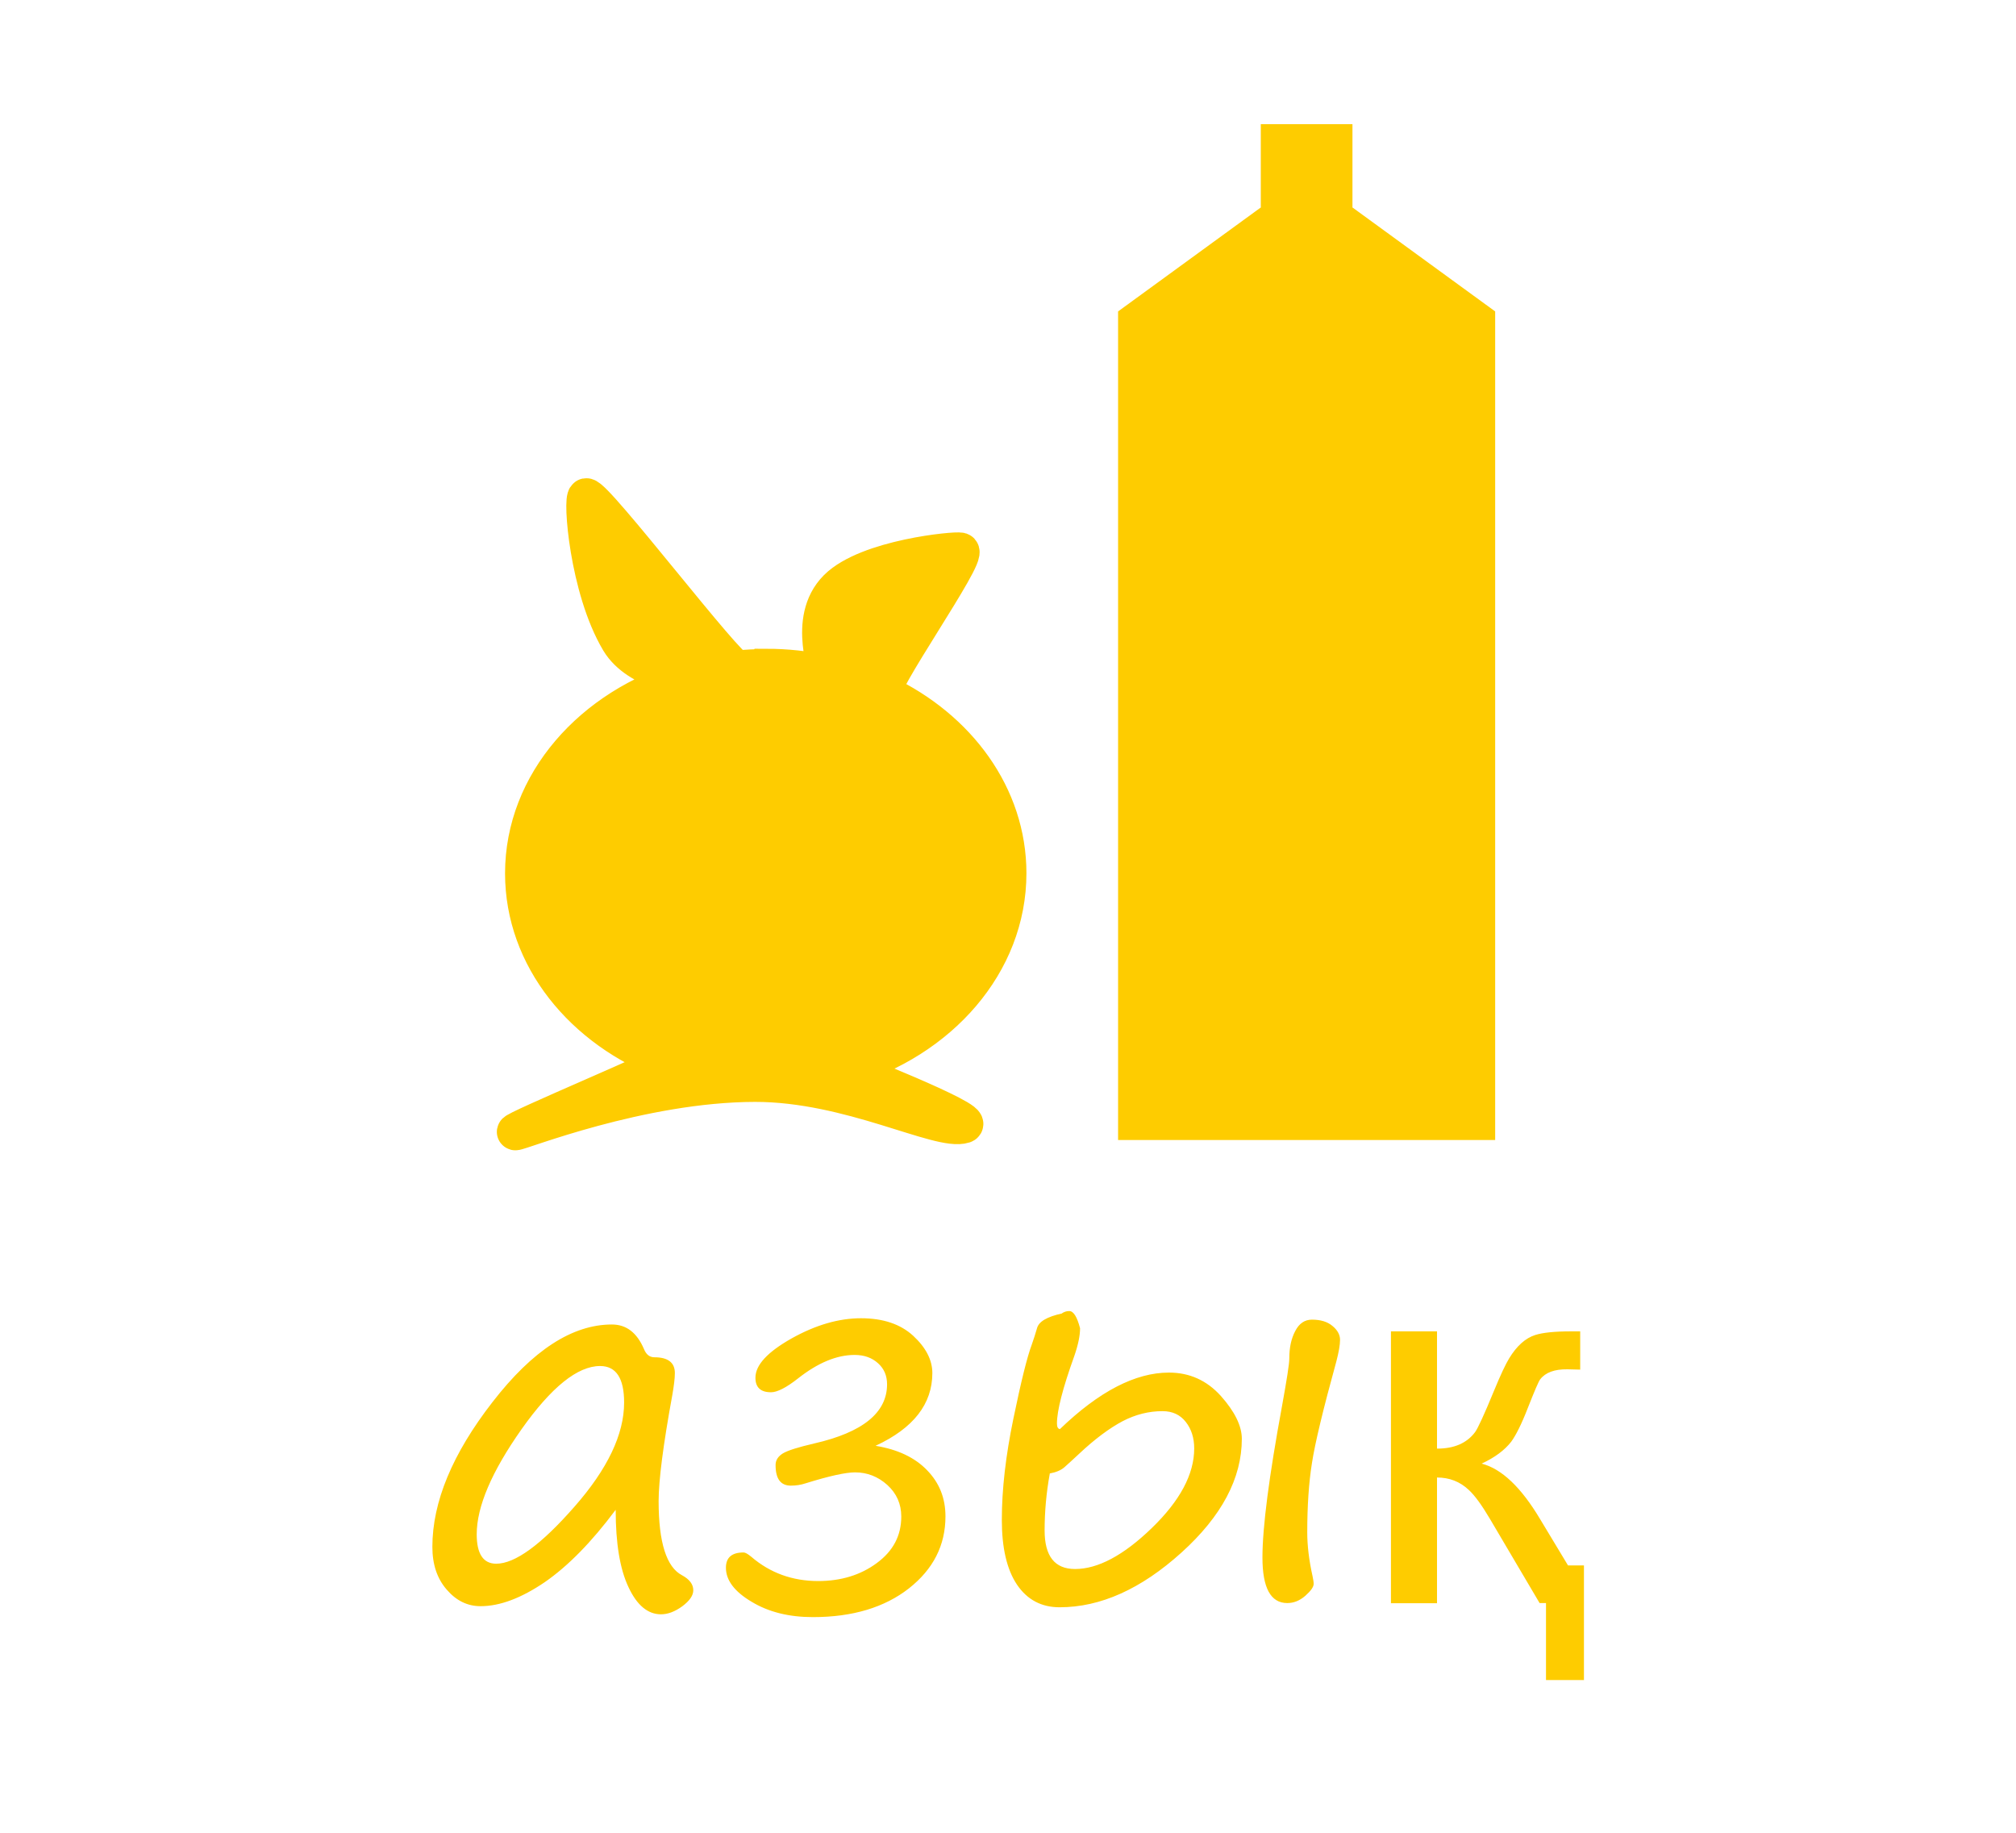
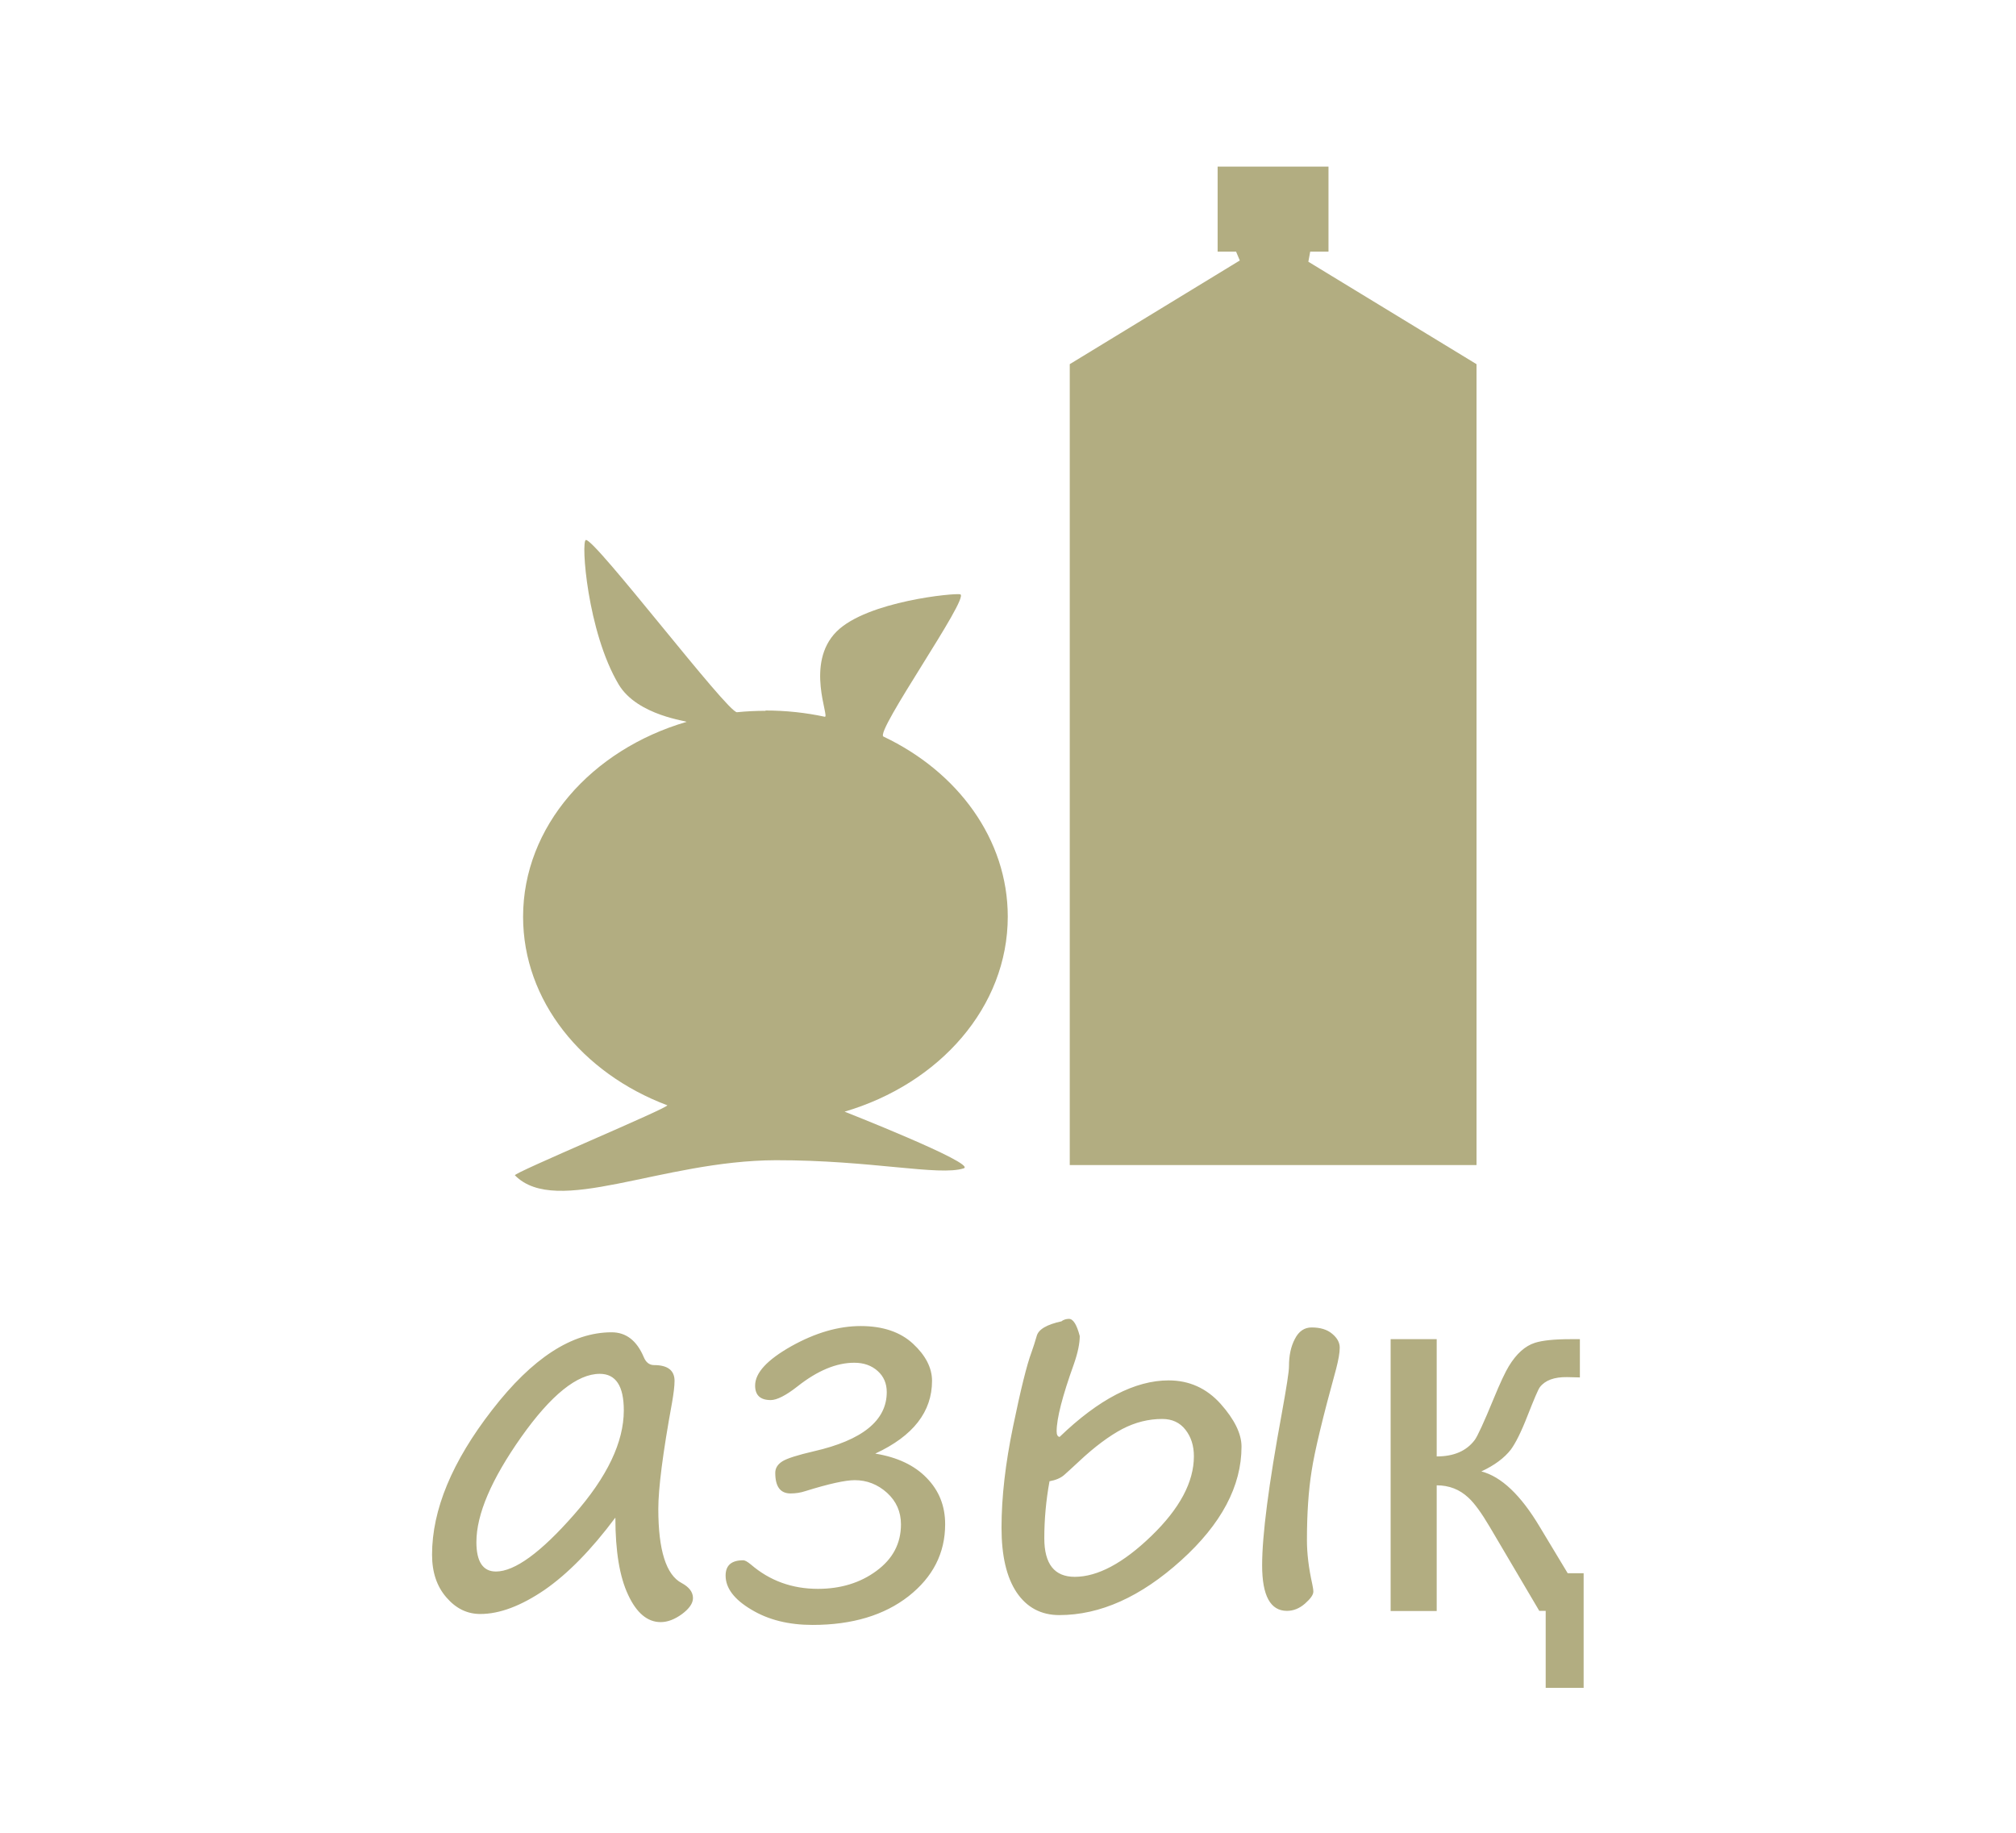
<svg xmlns="http://www.w3.org/2000/svg" xml:space="preserve" width="11mm" height="10mm" version="1.1" style="shape-rendering:geometricPrecision; text-rendering:geometricPrecision; image-rendering:optimizeQuality; fill-rule:evenodd; clip-rule:evenodd" viewBox="0 0 129.11 117.37">
  <defs>
    <style type="text/css">
   
-     .str1 {stroke:#FECC00;stroke-width:5.87;stroke-miterlimit:22.926}
-     .str0 {stroke:#FECC00;stroke-width:2.35;stroke-miterlimit:22.926}
    .fil0 {fill:none}
-     .fil1 {fill:#FECC00}
-     .fil2 {fill:#FECC00;fill-rule:nonzero}
+     .fil1 {fill:#B2AD81}
+     .fil2 {fill:#B2AD81;fill-rule:nonzero}
   
  </style>
  </defs>
  <g id="Layer_x0020_1">
-     <g id="_1143693280">
+     <g id="_2095944264">
      <polygon class="fil0" points="-0,0 129.11,0 129.11,117.37 -0,117.37 " />
-       <g>
-         <g>
-           <polygon class="fil0 str0" points="72.78,20.54 83.68,12.6 94.58,20.54 94.58,71.83 72.78,71.83 " />
-           <line class="fil0 str1" x1="83.68" y1="13.27" x2="83.68" y2="7.95" />
-           <path class="fil1 str0" d="M49.04 42.74c-0.62,0 -1.23,0.03 -1.82,0.09 -0.59,0.06 -9.11,-11.14 -9.68,-11.03 -0.32,0.06 0.09,5.87 2.1,9.25 1.21,2.03 4.52,2.35 4.34,2.4 -6.08,1.78 -10.46,6.7 -10.46,12.48 0,5.39 3.79,10.02 9.23,12.07 0.26,0.1 -10.03,4.4 -9.75,4.49 0.2,0.06 7.99,-3.09 15.35,-3.1 6.09,-0.01 11.81,3.17 13.39,2.65 0.89,-0.29 -7.96,-3.76 -7.63,-3.63 6.08,-1.79 10.45,-6.7 10.45,-12.49 0,-4.96 -3.21,-9.28 -7.96,-11.53 -0.58,-0.27 5.53,-8.9 4.92,-9.11 -0.31,-0.1 -5.96,0.43 -7.92,2.38 -2.05,2.05 -0.42,5.53 -0.76,5.46 -1.21,-0.26 -2.49,-0.4 -3.79,-0.4z" />
-           <polygon class="fil1" points="94.58,71.83 94.58,20.54 83.68,12.6 72.78,20.54 72.78,71.83 " />
-         </g>
-         <path class="fil2" d="M39.42 96.7c-1.53,2.05 -3.04,3.59 -4.53,4.62 -1.5,1.02 -2.87,1.54 -4.11,1.54 -0.84,0 -1.56,-0.35 -2.17,-1.06 -0.62,-0.71 -0.92,-1.62 -0.92,-2.74 0,-2.87 1.28,-5.96 3.85,-9.27 2.57,-3.32 5.11,-4.97 7.65,-4.97 0.92,0 1.6,0.52 2.05,1.57 0.14,0.35 0.36,0.53 0.67,0.53 0.87,0 1.31,0.34 1.31,1.01 0,0.34 -0.06,0.81 -0.16,1.39 -0.59,3.22 -0.88,5.5 -0.88,6.81 0,2.64 0.5,4.23 1.5,4.75 0.48,0.26 0.72,0.58 0.72,0.96 0,0.34 -0.24,0.68 -0.71,1.03 -0.47,0.34 -0.92,0.51 -1.36,0.51 -0.84,0 -1.54,-0.58 -2.08,-1.74 -0.55,-1.16 -0.82,-2.81 -0.82,-4.94zm-0.99 -9.22c-1.44,0 -3.12,1.35 -5.03,4.05 -1.91,2.71 -2.87,4.95 -2.87,6.73 0,1.25 0.42,1.88 1.25,1.88 1.2,0 2.87,-1.21 5,-3.64 2.13,-2.42 3.19,-4.65 3.19,-6.68 0,-1.56 -0.51,-2.34 -1.54,-2.34zm17.65 5.11c1.41,0.23 2.51,0.75 3.29,1.56 0.79,0.81 1.18,1.79 1.18,2.96 0,1.85 -0.78,3.38 -2.34,4.61 -1.56,1.22 -3.61,1.84 -6.15,1.84 -1.52,0 -2.83,-0.32 -3.92,-0.98 -1.1,-0.65 -1.65,-1.38 -1.65,-2.18 0,-0.66 0.38,-0.98 1.13,-0.98 0.11,0 0.27,0.09 0.5,0.28 1.2,1.03 2.63,1.55 4.28,1.55 1.45,0 2.71,-0.38 3.75,-1.15 1.05,-0.77 1.57,-1.76 1.57,-2.98 0,-0.81 -0.3,-1.48 -0.89,-2.02 -0.6,-0.54 -1.29,-0.81 -2.07,-0.81 -0.6,0 -1.65,0.23 -3.16,0.7 -0.3,0.1 -0.62,0.15 -0.95,0.15 -0.66,0 -0.98,-0.44 -0.98,-1.32 0,-0.31 0.16,-0.55 0.46,-0.74 0.31,-0.19 0.98,-0.4 2.01,-0.64 3.11,-0.71 4.67,-1.97 4.67,-3.79 0,-0.55 -0.19,-1 -0.58,-1.35 -0.39,-0.35 -0.88,-0.53 -1.5,-0.53 -1.14,0 -2.35,0.5 -3.63,1.51 -0.75,0.59 -1.33,0.88 -1.72,0.88 -0.67,0 -1,-0.31 -1,-0.93 0,-0.82 0.78,-1.65 2.32,-2.52 1.54,-0.86 3.02,-1.29 4.44,-1.29 1.42,0 2.54,0.38 3.35,1.13 0.81,0.75 1.22,1.55 1.22,2.38 0,1.98 -1.21,3.53 -3.62,4.65zm11.92 -8.48c0.15,-0.1 0.3,-0.15 0.48,-0.15 0.27,0 0.5,0.37 0.69,1.1 0,0.47 -0.12,1.06 -0.37,1.78 -0.74,2.06 -1.11,3.5 -1.11,4.32 0,0.22 0.06,0.34 0.19,0.36 2.51,-2.42 4.84,-3.62 6.98,-3.62 1.32,0 2.43,0.5 3.33,1.5 0.89,1 1.34,1.92 1.34,2.74 0,2.53 -1.29,4.96 -3.87,7.29 -2.58,2.33 -5.18,3.5 -7.8,3.5 -1.17,0 -2.08,-0.49 -2.73,-1.45 -0.65,-0.97 -0.97,-2.35 -0.97,-4.15 0,-1.96 0.25,-4.11 0.74,-6.48 0.49,-2.37 0.88,-3.95 1.18,-4.75 0.12,-0.34 0.23,-0.68 0.33,-1.03 0.11,-0.44 0.65,-0.75 1.62,-0.96zm-0.77 10.27c-0.22,1.21 -0.33,2.42 -0.33,3.63 0,1.65 0.65,2.47 1.95,2.47 1.46,0 3.1,-0.87 4.91,-2.62 1.81,-1.75 2.72,-3.45 2.72,-5.1 0,-0.68 -0.18,-1.24 -0.54,-1.7 -0.36,-0.46 -0.85,-0.69 -1.49,-0.69 -0.87,0 -1.72,0.21 -2.55,0.64 -0.83,0.44 -1.77,1.13 -2.79,2.09 -0.4,0.37 -0.71,0.66 -0.94,0.86 -0.23,0.2 -0.55,0.33 -0.94,0.4zm16.49 3.76c0,0.83 0.11,1.77 0.34,2.8 0.04,0.2 0.07,0.36 0.07,0.49 0,0.2 -0.18,0.45 -0.54,0.77 -0.36,0.31 -0.74,0.46 -1.15,0.46 -1.06,0 -1.59,-0.97 -1.59,-2.92 0,-1.93 0.42,-5.17 1.26,-9.73 0.3,-1.66 0.46,-2.66 0.46,-3.01 0,-0.69 0.12,-1.27 0.38,-1.76 0.25,-0.49 0.61,-0.73 1.07,-0.73 0.55,0 0.99,0.13 1.31,0.4 0.33,0.27 0.49,0.57 0.49,0.89 0,0.33 -0.08,0.78 -0.23,1.36 -0.86,3.12 -1.38,5.29 -1.57,6.54 -0.2,1.25 -0.3,2.73 -0.3,4.44zm17.71 9.45l-2.42 0 0 -4.93 -0.41 0 -3.18 -5.39c-0.52,-0.88 -0.97,-1.5 -1.35,-1.85 -0.57,-0.54 -1.25,-0.8 -2.04,-0.8l0 8.05 -2.95 0 0 -17.41 2.95 0 0 7.51c1.1,0 1.91,-0.35 2.44,-1.06 0.17,-0.23 0.58,-1.11 1.2,-2.62 0.43,-1.05 0.76,-1.74 0.98,-2.1 0.48,-0.79 1.04,-1.3 1.68,-1.5 0.48,-0.15 1.23,-0.23 2.28,-0.23l0.59 0 0 2.45 -0.82 -0.02c-0.82,-0.01 -1.4,0.2 -1.74,0.64 -0.11,0.14 -0.37,0.76 -0.8,1.85 -0.4,1.03 -0.76,1.74 -1.06,2.15 -0.42,0.54 -1.05,1.01 -1.89,1.4 1.28,0.33 2.53,1.52 3.74,3.55l1.79 2.97 1.02 0 0 7.35z" />
-       </g>
+       <path class="fil1" d="M49.02 45.52c-0.62,0 -1.23,0.03 -1.82,0.09 -0.59,0.06 -9.11,-11.14 -9.68,-11.03 -0.32,0.06 0.09,5.87 2.1,9.25 1.21,2.03 4.52,2.35 4.34,2.4 -6.08,1.78 -10.46,6.7 -10.46,12.48 0,5.39 3.79,10.02 9.23,12.07 0.26,0.1 -10.03,4.4 -9.75,4.49 2.66,2.69 9.35,-0.95 16.71,-0.97 6.09,-0.01 10.45,1.03 12.03,0.52 0.89,-0.29 -7.96,-3.76 -7.63,-3.63 6.08,-1.79 10.45,-6.7 10.45,-12.49 0,-4.96 -3.21,-9.28 -7.96,-11.53 -0.58,-0.27 5.53,-8.9 4.92,-9.11 -0.31,-0.1 -5.96,0.43 -7.92,2.38 -2.05,2.05 -0.42,5.53 -0.76,5.46 -1.21,-0.26 -2.49,-0.4 -3.79,-0.4z" />
+       <polygon class="fil1" points="94.56,74.61 94.56,23.32 83.79,16.76 83.91,16.11 85.08,16.11 85.08,10.67 77.98,10.67 77.98,16.11 79.16,16.11 79.4,16.68 68.51,23.32 68.51,74.61 " />
+       <path class="fil2" d="M39.4 97.2c-1.53,2.05 -3.04,3.59 -4.53,4.62 -1.5,1.02 -2.87,1.54 -4.11,1.54 -0.84,0 -1.56,-0.35 -2.17,-1.06 -0.62,-0.71 -0.92,-1.62 -0.92,-2.74 0,-2.87 1.28,-5.96 3.85,-9.27 2.57,-3.32 5.11,-4.97 7.65,-4.97 0.92,0 1.6,0.52 2.05,1.57 0.14,0.35 0.36,0.53 0.67,0.53 0.87,0 1.31,0.34 1.31,1.01 0,0.34 -0.06,0.81 -0.16,1.39 -0.59,3.22 -0.88,5.5 -0.88,6.81 0,2.64 0.5,4.23 1.5,4.75 0.48,0.26 0.72,0.58 0.72,0.96 0,0.34 -0.24,0.68 -0.71,1.03 -0.47,0.34 -0.92,0.51 -1.36,0.51 -0.84,0 -1.54,-0.58 -2.08,-1.74 -0.55,-1.16 -0.82,-2.81 -0.82,-4.94zm-0.99 -9.22c-1.44,0 -3.12,1.35 -5.03,4.05 -1.91,2.71 -2.87,4.95 -2.87,6.73 0,1.25 0.42,1.88 1.25,1.88 1.2,0 2.87,-1.21 5,-3.64 2.13,-2.42 3.19,-4.65 3.19,-6.68 0,-1.56 -0.51,-2.34 -1.54,-2.34zm17.65 5.11c1.41,0.23 2.51,0.75 3.29,1.56 0.79,0.81 1.18,1.79 1.18,2.96 0,1.85 -0.78,3.38 -2.34,4.61 -1.56,1.22 -3.61,1.84 -6.15,1.84 -1.52,0 -2.83,-0.32 -3.92,-0.98 -1.1,-0.65 -1.65,-1.38 -1.65,-2.18 0,-0.66 0.38,-0.98 1.13,-0.98 0.11,0 0.27,0.09 0.5,0.28 1.2,1.03 2.63,1.55 4.28,1.55 1.45,0 2.71,-0.38 3.75,-1.15 1.05,-0.77 1.57,-1.76 1.57,-2.98 0,-0.81 -0.3,-1.48 -0.89,-2.02 -0.6,-0.54 -1.29,-0.81 -2.07,-0.81 -0.6,0 -1.65,0.23 -3.16,0.7 -0.3,0.1 -0.62,0.15 -0.95,0.15 -0.66,0 -0.98,-0.44 -0.98,-1.32 0,-0.31 0.16,-0.55 0.46,-0.74 0.31,-0.19 0.98,-0.4 2.01,-0.64 3.11,-0.71 4.67,-1.97 4.67,-3.79 0,-0.55 -0.19,-1 -0.58,-1.35 -0.39,-0.35 -0.88,-0.53 -1.5,-0.53 -1.14,0 -2.35,0.5 -3.63,1.51 -0.75,0.59 -1.33,0.88 -1.72,0.88 -0.67,0 -1,-0.31 -1,-0.93 0,-0.82 0.78,-1.65 2.32,-2.52 1.54,-0.86 3.02,-1.29 4.44,-1.29 1.42,0 2.54,0.38 3.35,1.13 0.81,0.75 1.22,1.55 1.22,2.38 0,1.98 -1.21,3.53 -3.62,4.65zm11.92 -8.48c0.15,-0.1 0.3,-0.15 0.48,-0.15 0.27,0 0.5,0.37 0.69,1.1 0,0.47 -0.12,1.06 -0.37,1.78 -0.74,2.06 -1.11,3.5 -1.11,4.32 0,0.22 0.06,0.34 0.19,0.36 2.51,-2.42 4.84,-3.62 6.98,-3.62 1.32,0 2.43,0.5 3.33,1.5 0.89,1 1.34,1.92 1.34,2.74 0,2.53 -1.29,4.96 -3.87,7.29 -2.58,2.33 -5.18,3.5 -7.8,3.5 -1.17,0 -2.08,-0.49 -2.73,-1.45 -0.65,-0.97 -0.97,-2.35 -0.97,-4.15 0,-1.96 0.25,-4.11 0.74,-6.48 0.49,-2.37 0.88,-3.95 1.18,-4.75 0.12,-0.34 0.23,-0.68 0.33,-1.03 0.11,-0.44 0.65,-0.75 1.62,-0.96zm-0.77 10.27c-0.22,1.21 -0.33,2.42 -0.33,3.63 0,1.65 0.65,2.47 1.95,2.47 1.46,0 3.1,-0.87 4.91,-2.62 1.81,-1.75 2.72,-3.45 2.72,-5.1 0,-0.68 -0.18,-1.24 -0.54,-1.7 -0.36,-0.46 -0.85,-0.69 -1.49,-0.69 -0.87,0 -1.72,0.21 -2.55,0.64 -0.83,0.44 -1.77,1.13 -2.79,2.09 -0.4,0.37 -0.71,0.66 -0.94,0.86 -0.23,0.2 -0.55,0.33 -0.94,0.4zm16.49 3.76c0,0.83 0.11,1.77 0.34,2.8 0.04,0.2 0.07,0.36 0.07,0.49 0,0.2 -0.18,0.45 -0.54,0.77 -0.36,0.31 -0.74,0.46 -1.15,0.46 -1.06,0 -1.59,-0.97 -1.59,-2.92 0,-1.93 0.42,-5.17 1.26,-9.73 0.3,-1.66 0.46,-2.66 0.46,-3.01 0,-0.69 0.12,-1.27 0.38,-1.76 0.25,-0.49 0.61,-0.73 1.07,-0.73 0.55,0 0.99,0.13 1.31,0.4 0.33,0.27 0.49,0.57 0.49,0.89 0,0.33 -0.08,0.78 -0.23,1.36 -0.86,3.12 -1.38,5.29 -1.57,6.54 -0.2,1.25 -0.3,2.73 -0.3,4.44zm17.71 9.45l-2.42 0 0 -4.93 -0.41 0 -3.18 -5.39c-0.52,-0.88 -0.97,-1.5 -1.35,-1.85 -0.57,-0.54 -1.25,-0.8 -2.04,-0.8l0 8.05 -2.95 0 0 -17.41 2.95 0 0 7.51c1.1,0 1.91,-0.35 2.44,-1.06 0.17,-0.23 0.58,-1.11 1.2,-2.62 0.43,-1.05 0.76,-1.74 0.98,-2.1 0.48,-0.79 1.04,-1.3 1.68,-1.5 0.48,-0.15 1.23,-0.23 2.28,-0.23l0.59 0 0 2.45 -0.82 -0.02c-0.82,-0.01 -1.4,0.2 -1.74,0.64 -0.11,0.14 -0.37,0.76 -0.8,1.85 -0.4,1.03 -0.76,1.74 -1.06,2.15 -0.42,0.54 -1.05,1.01 -1.89,1.4 1.28,0.33 2.53,1.52 3.74,3.55l1.79 2.97 1.02 0 0 7.35z" />
    </g>
  </g>
</svg>
